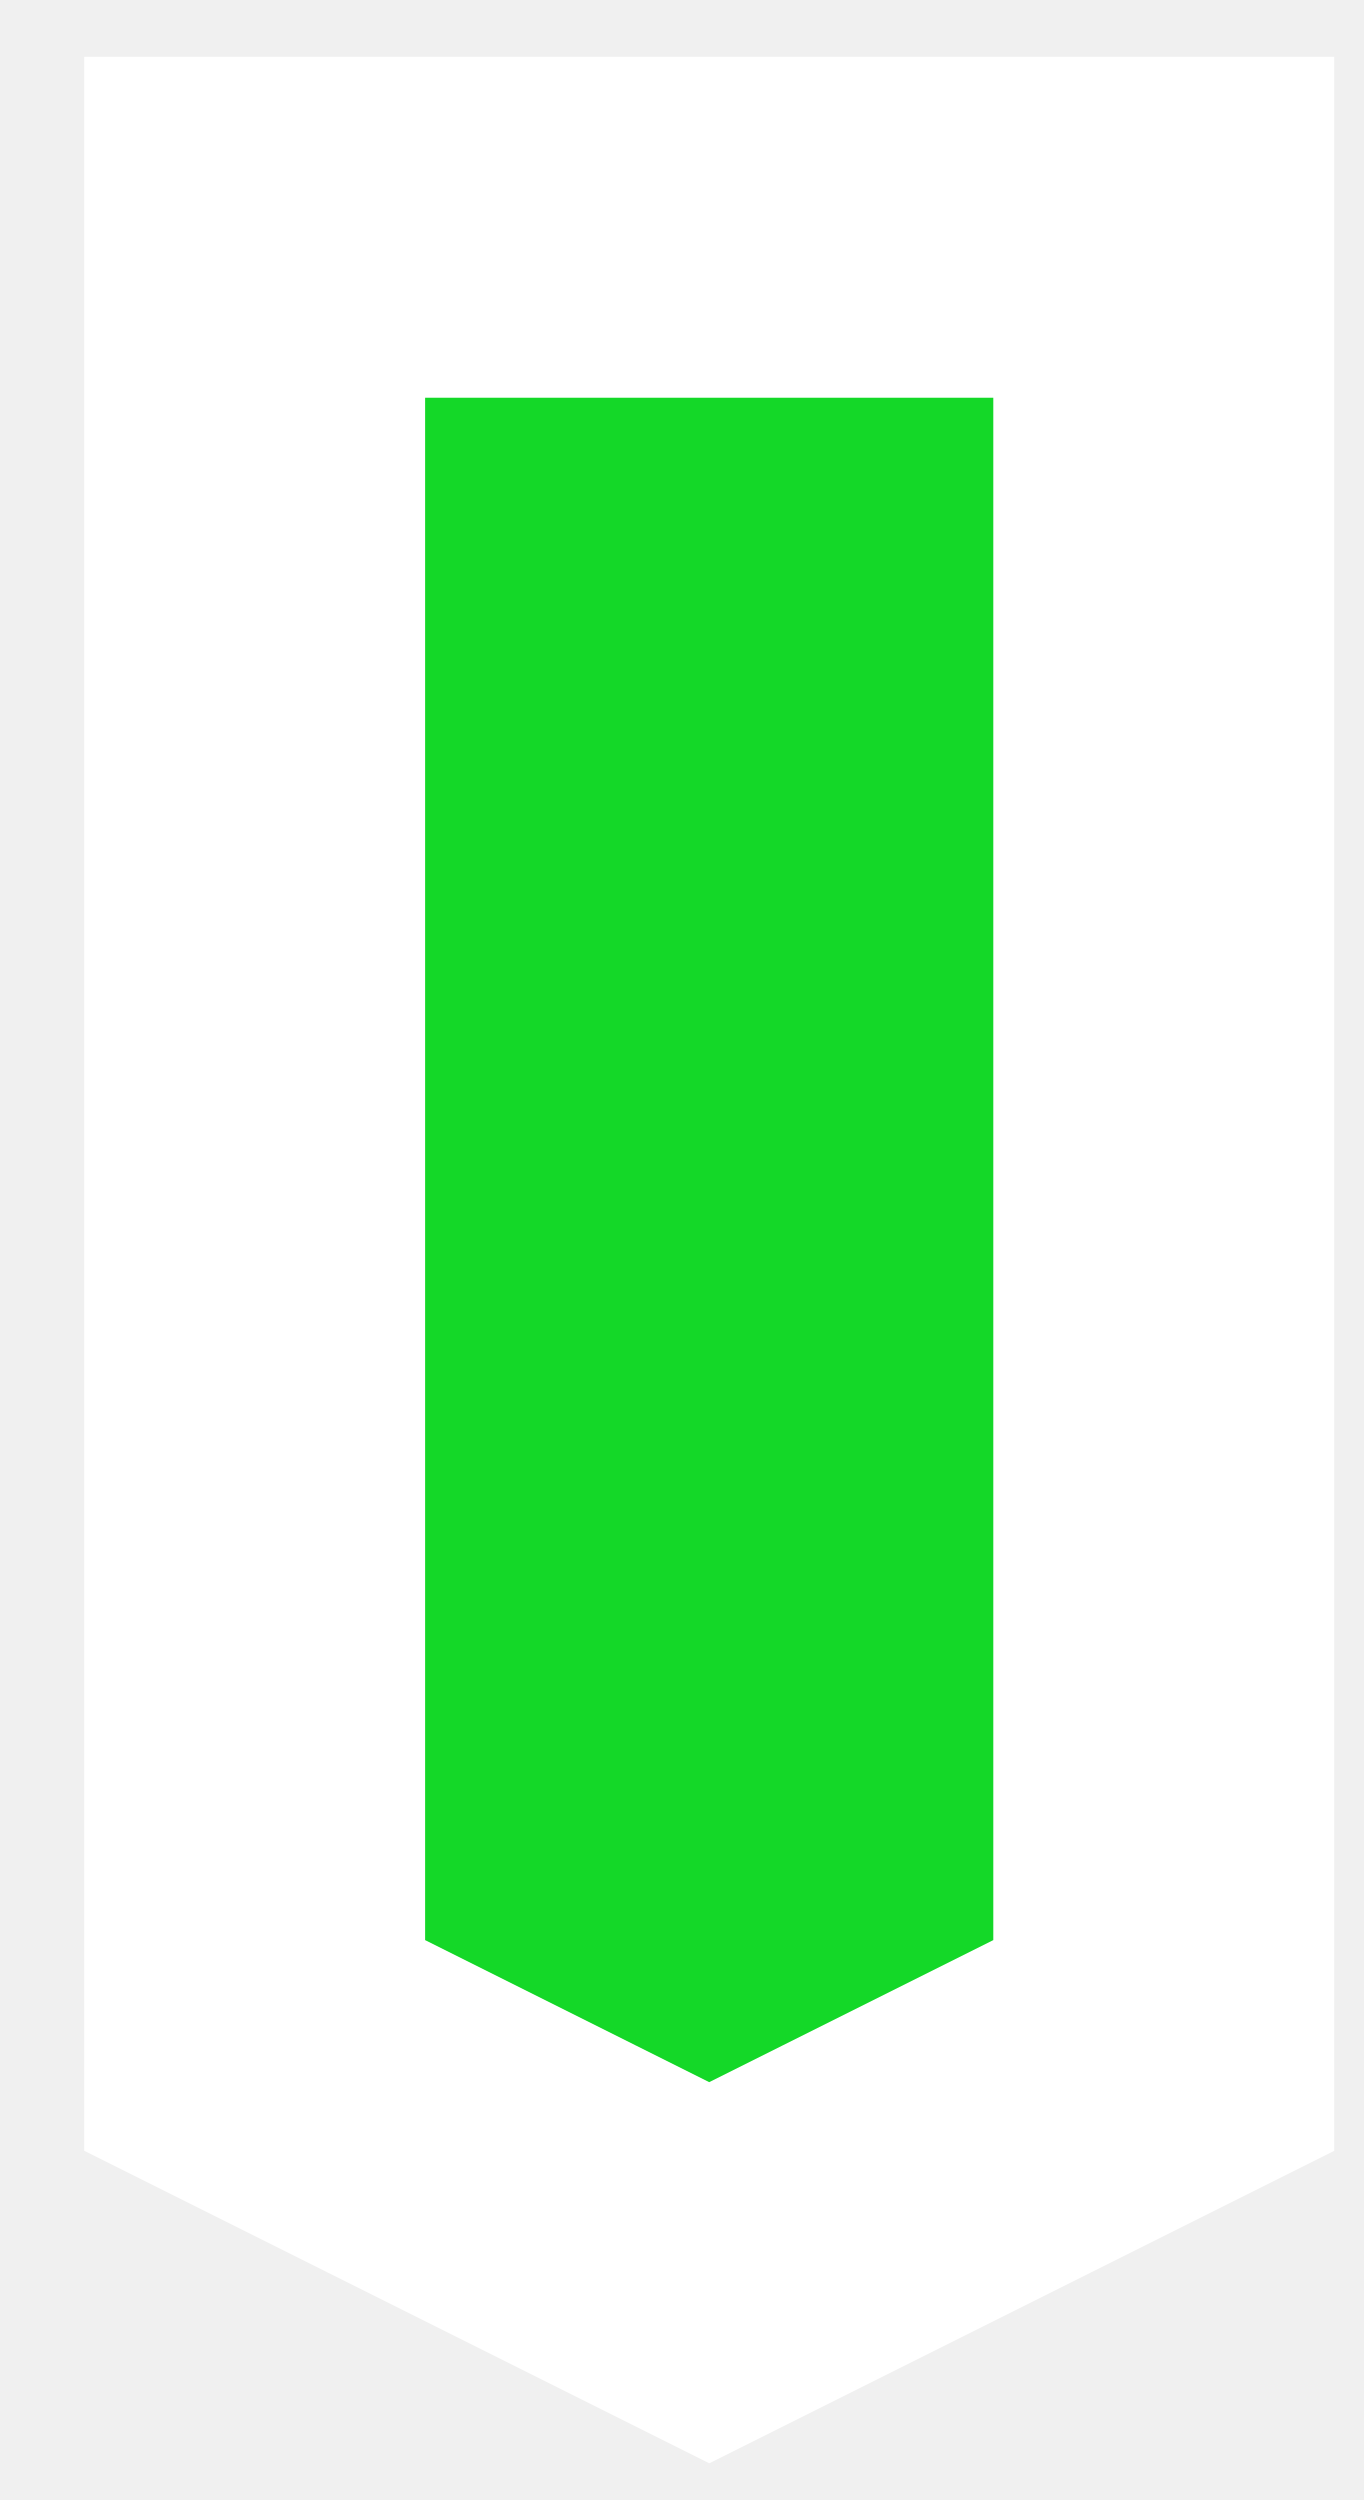
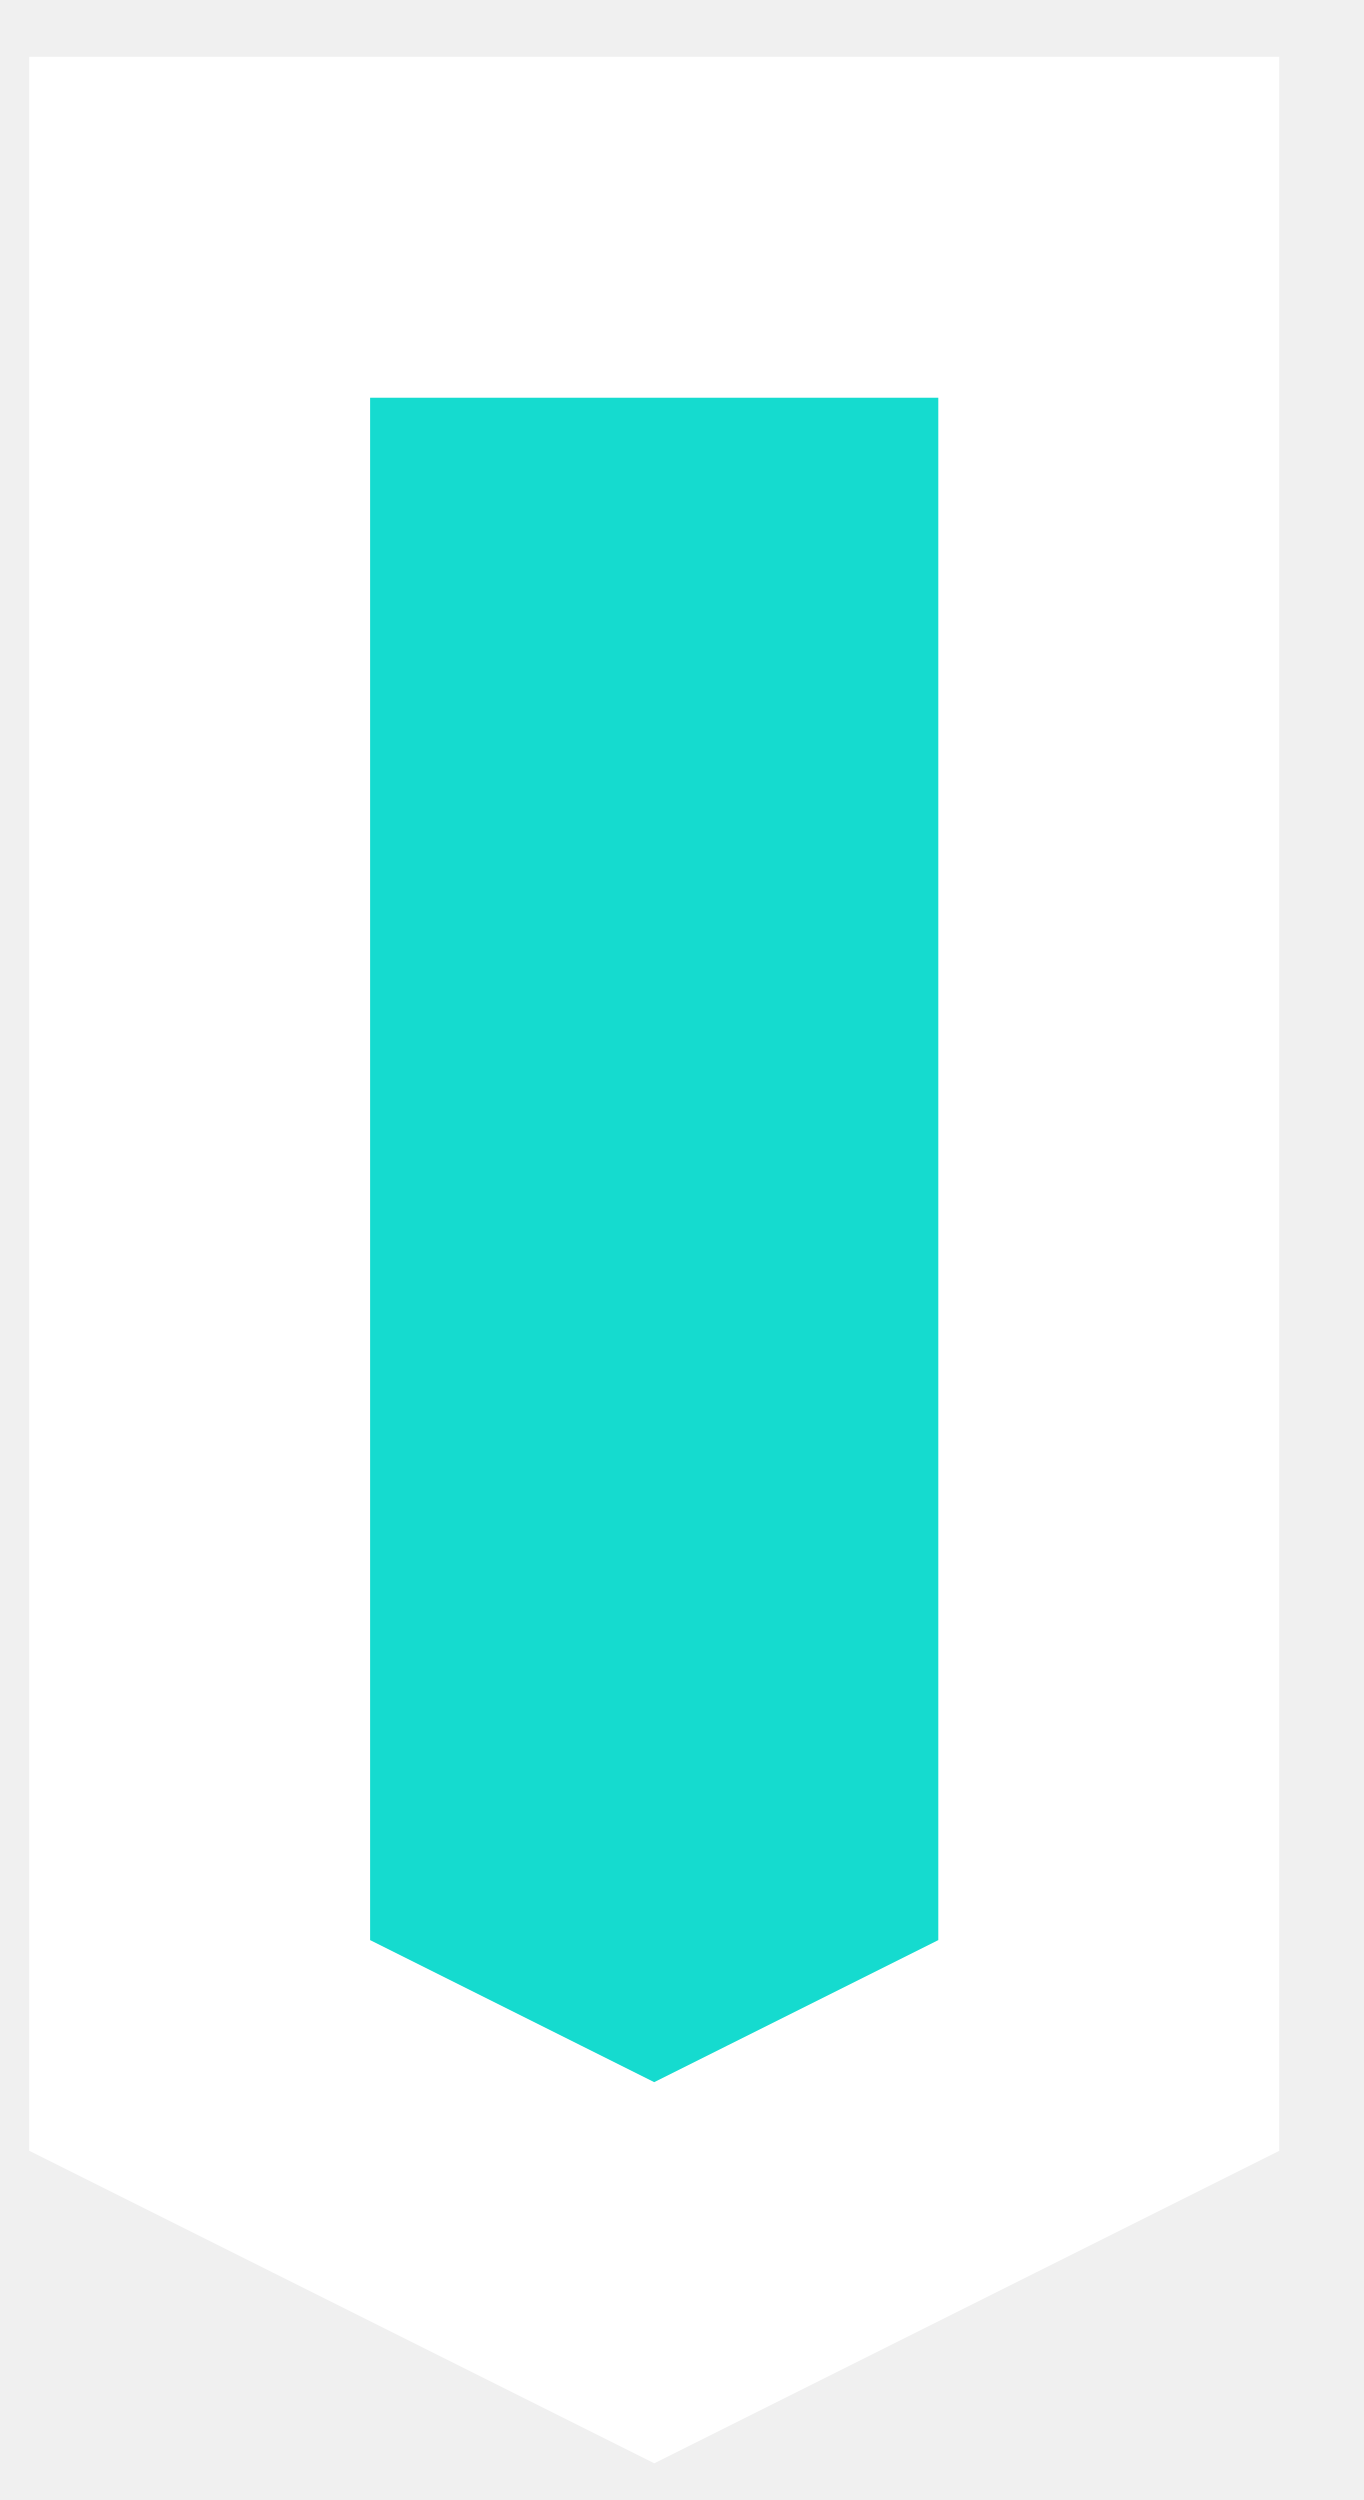
<svg xmlns="http://www.w3.org/2000/svg" width="12" height="22" viewBox="0 0 12 22" fill="none">
-   <path d="M2.241 2H10.241V18L6.241 20L2.241 18V2Z" fill="#14D828" stroke="white" stroke-width="3" />
+   <path d="M1.757 2H9.757V18L5.757 20L1.757 18V2Z" fill="#15DBCF" stroke="white" stroke-width="3" />
</svg>
